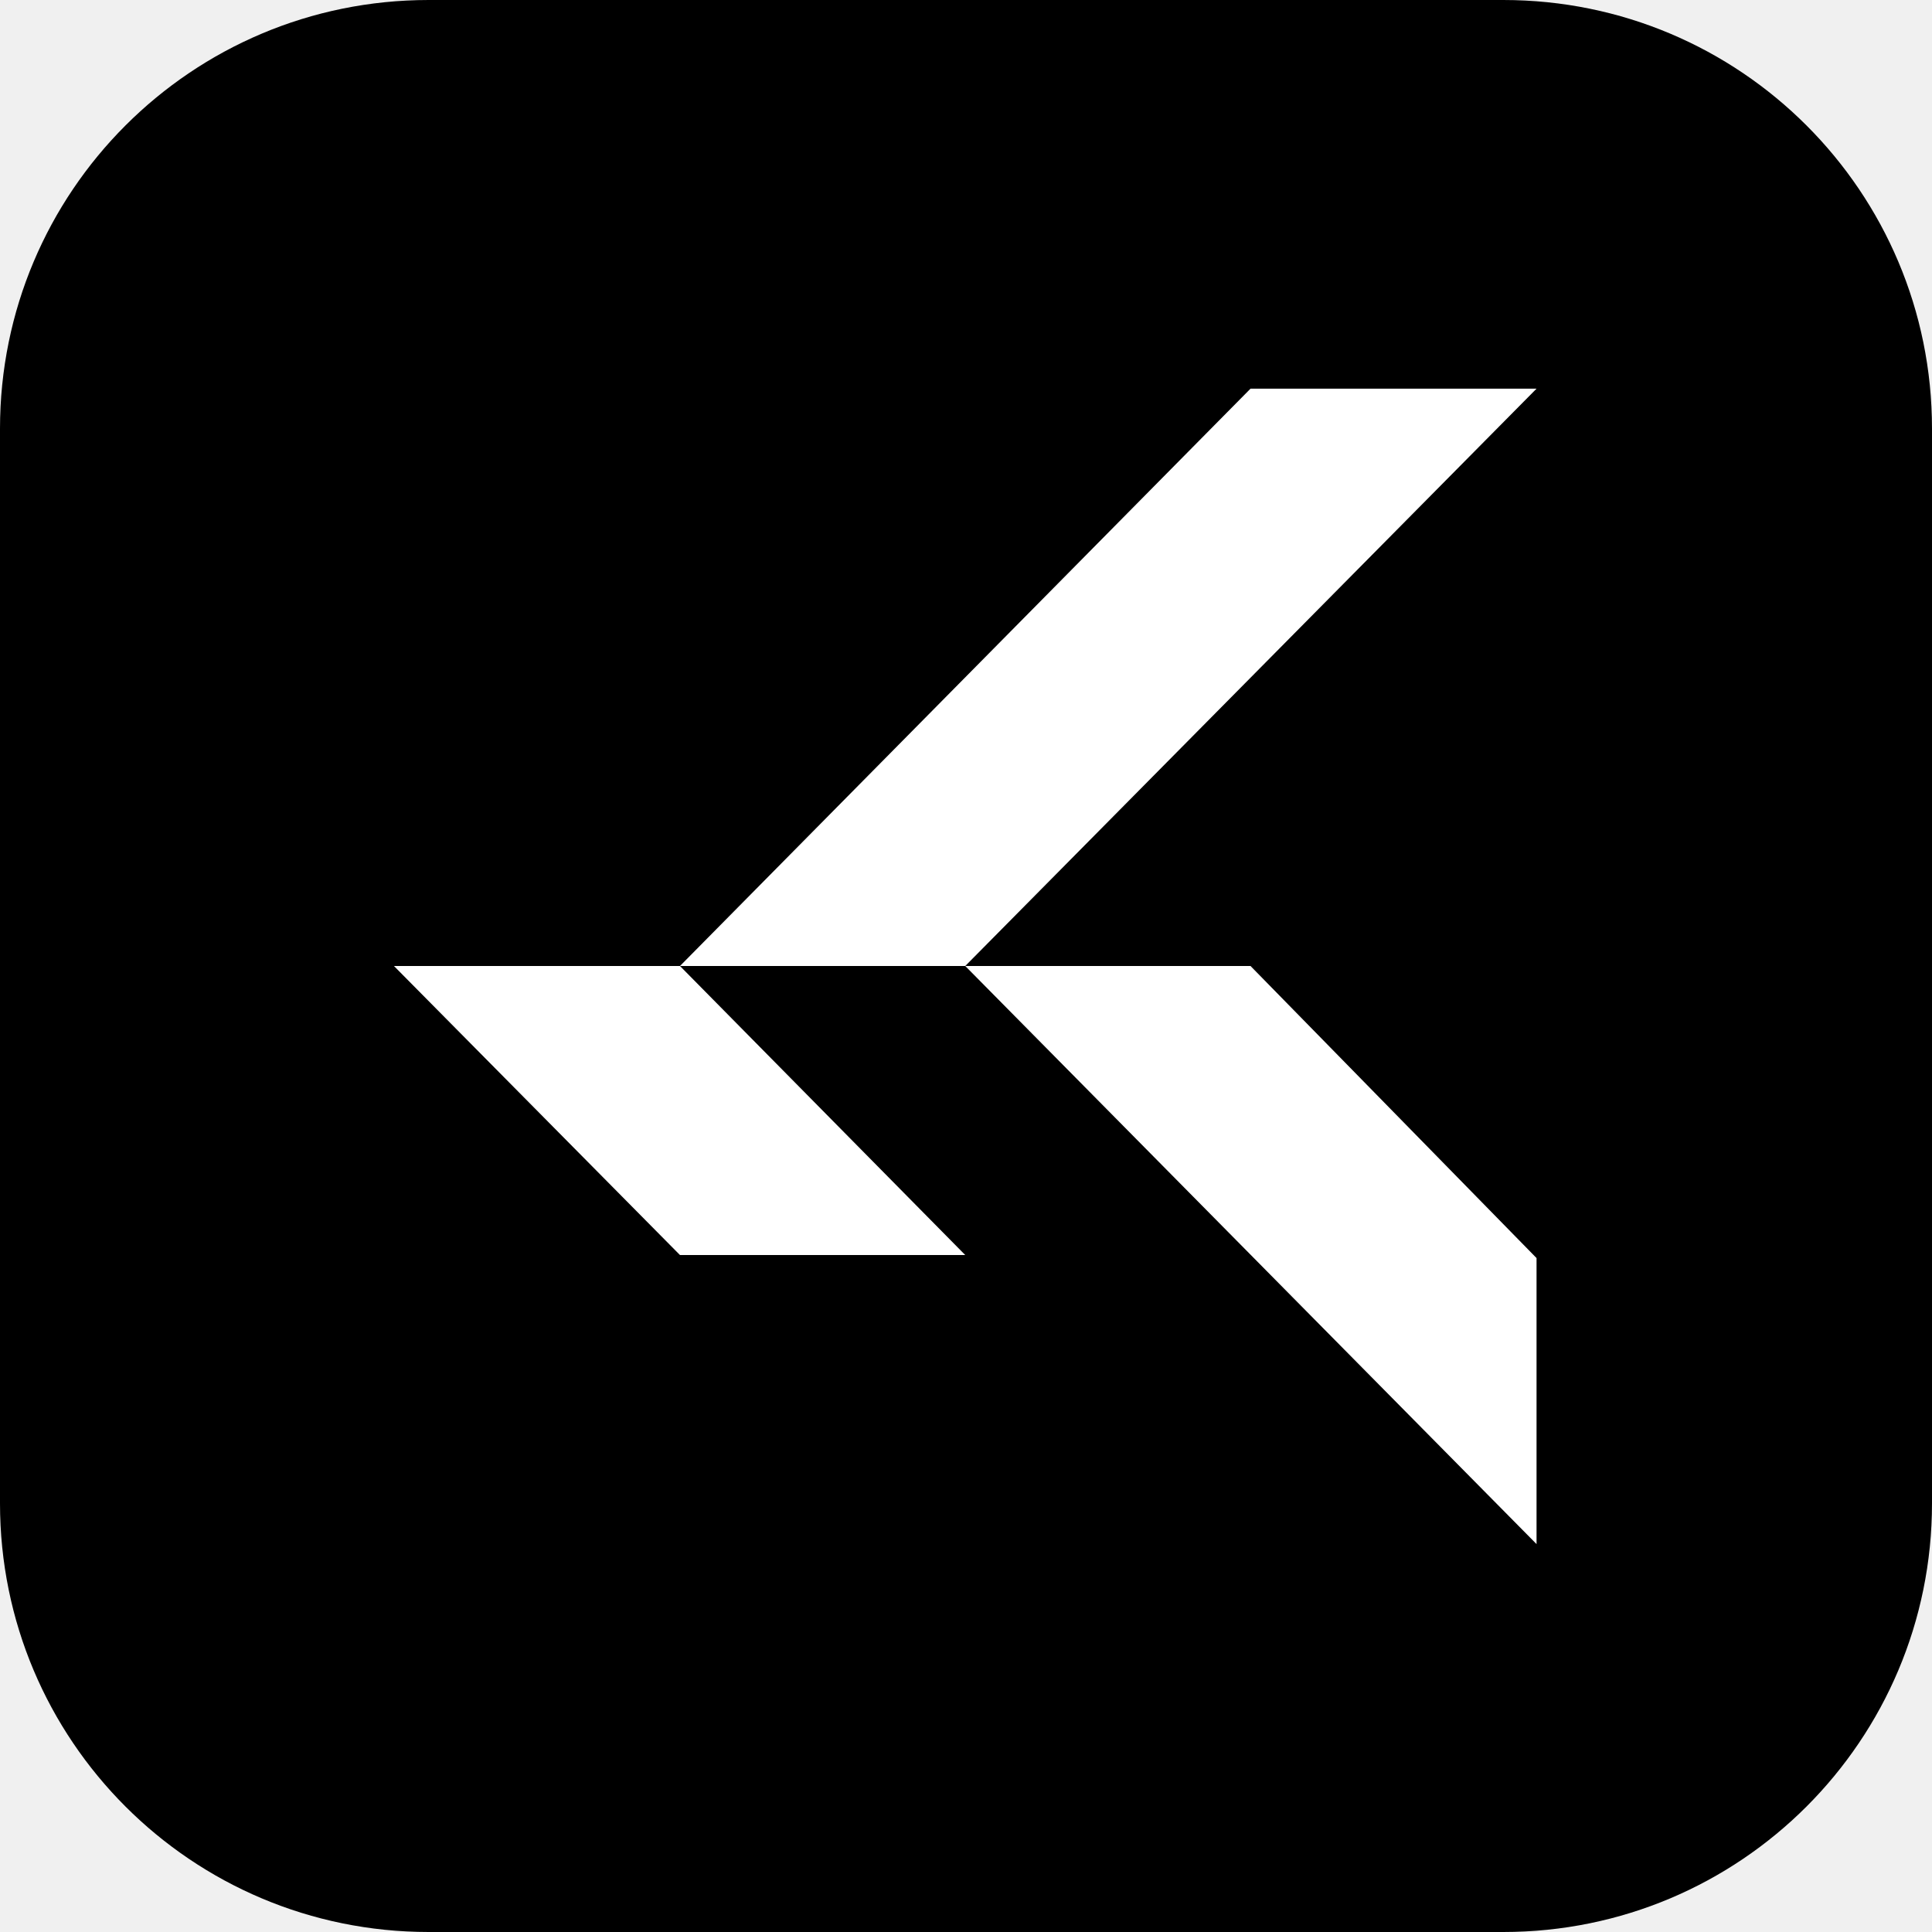
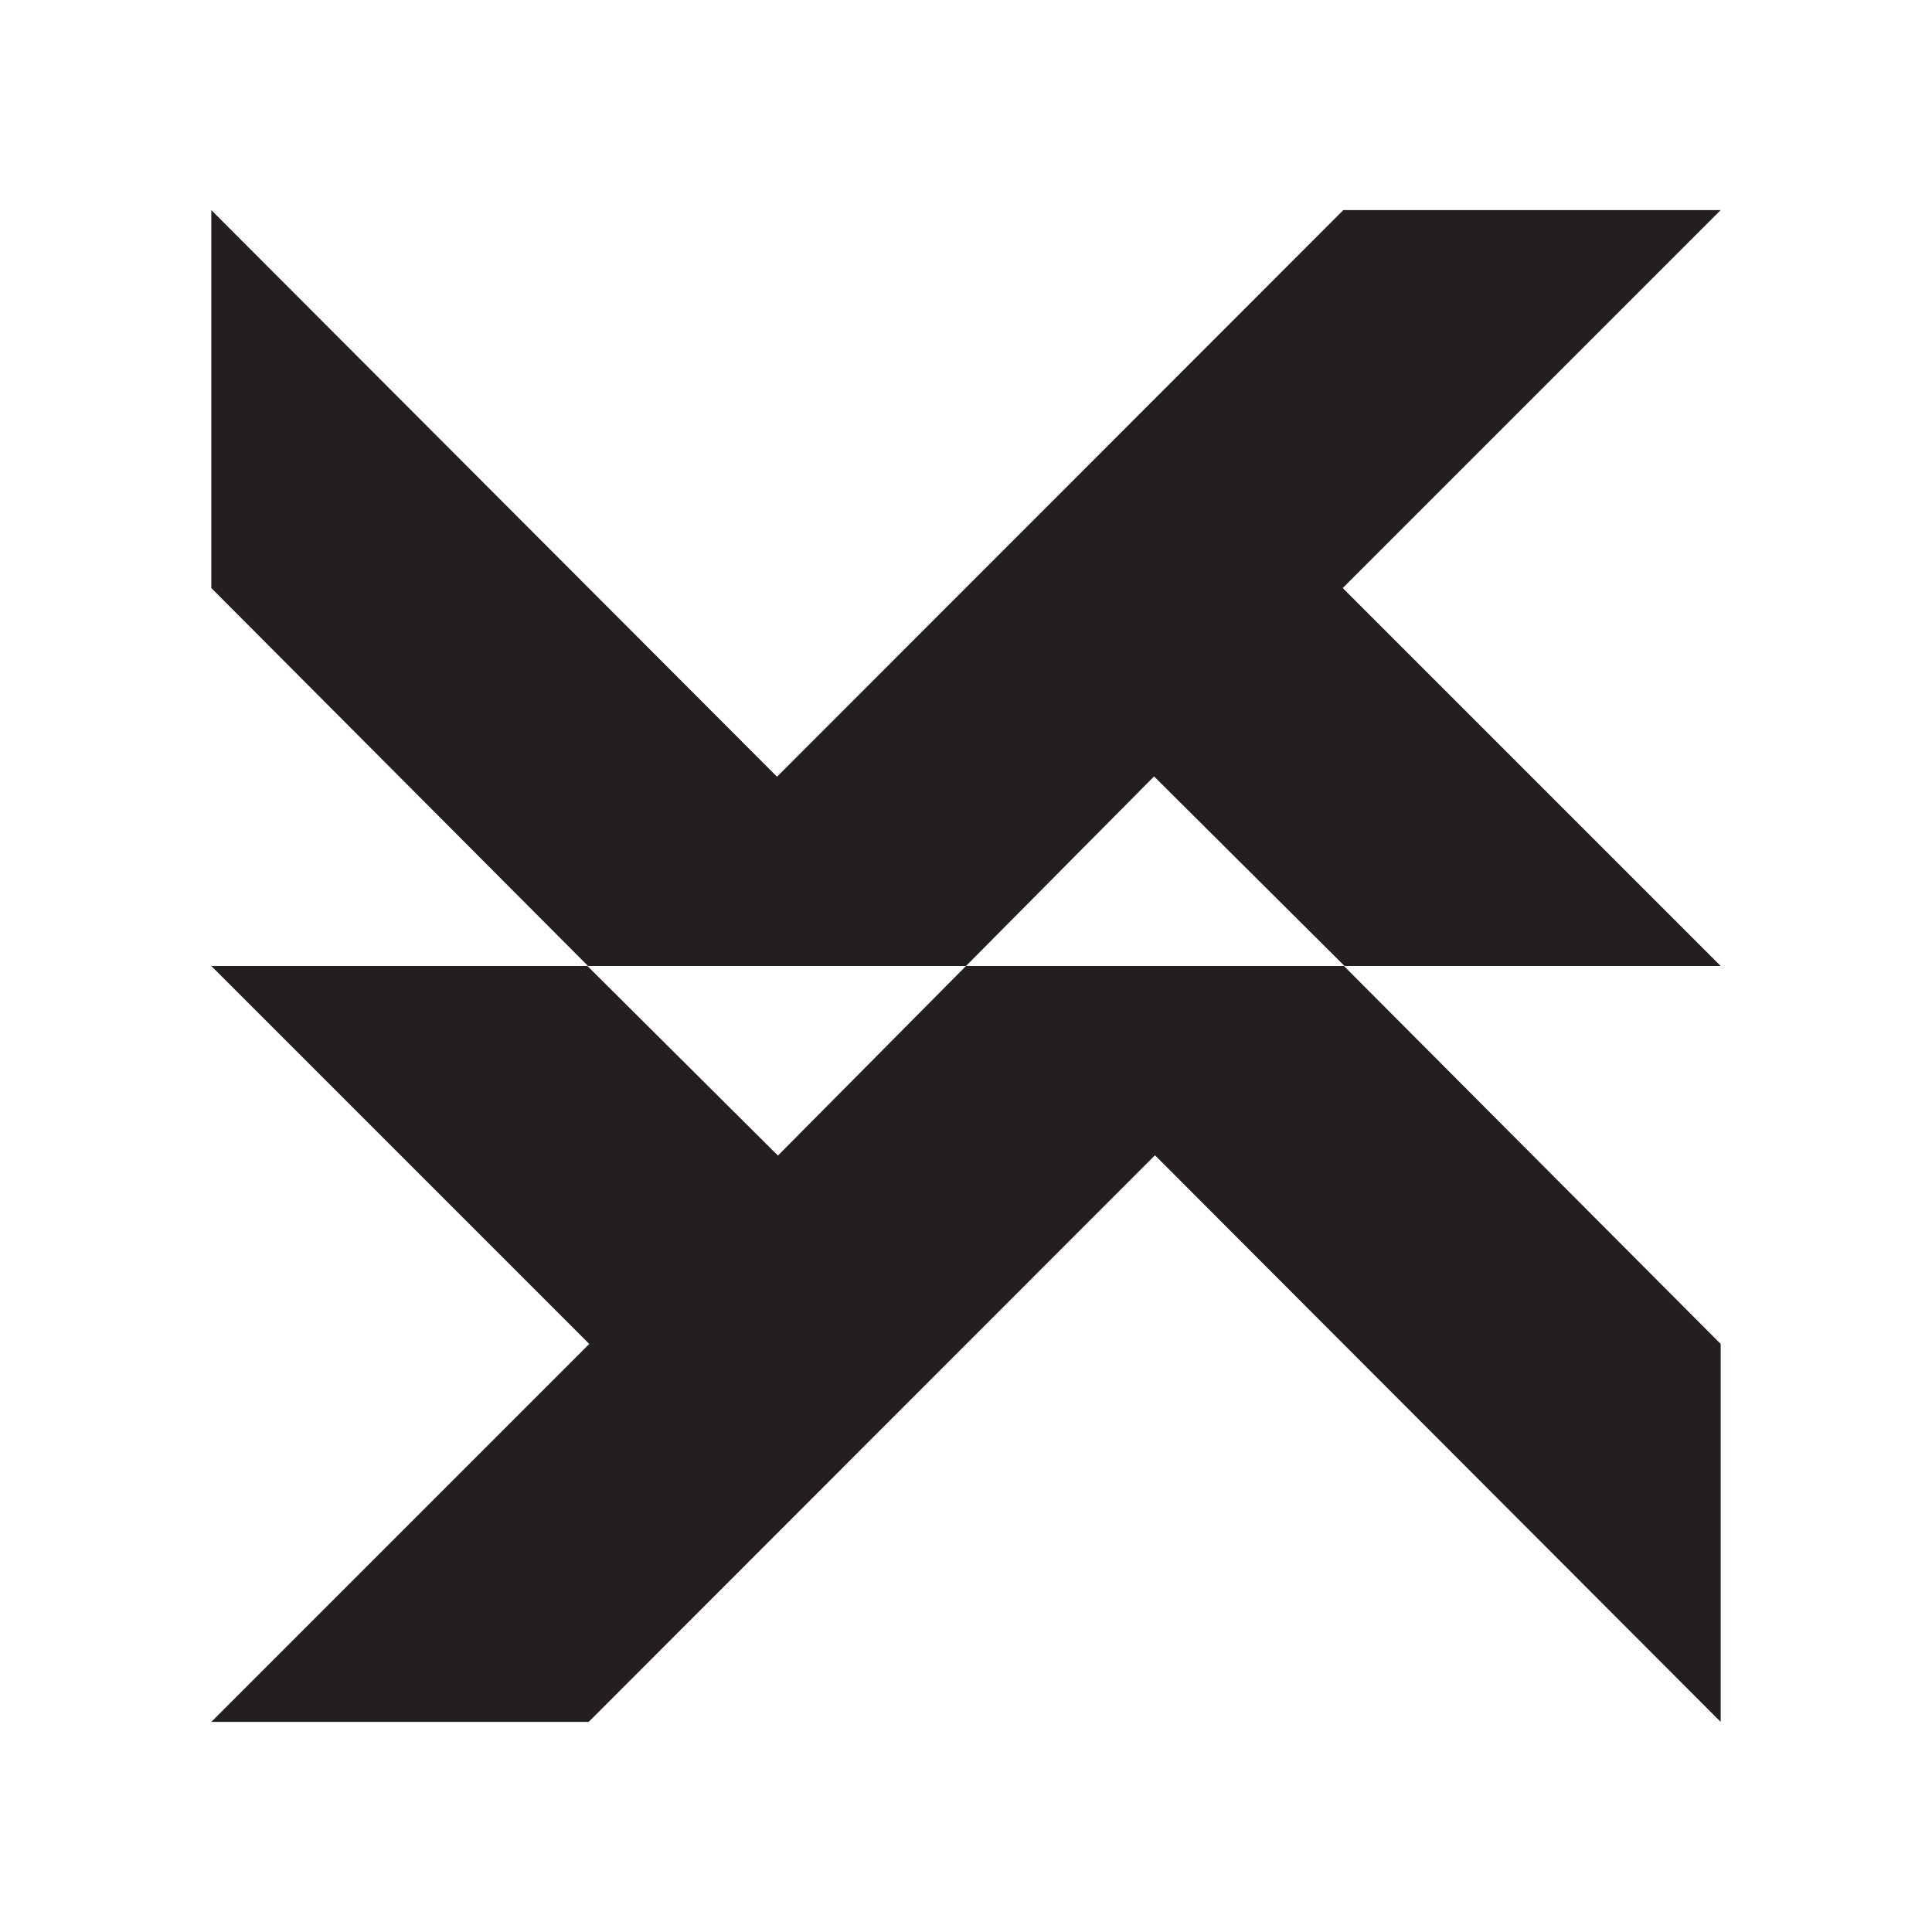
- <svg xmlns="http://www.w3.org/2000/svg" version="1.1" id="Layer_1" x="0px" y="0px" viewBox="0 0 256 256" style="enable-background:new 0 0 256 256;" xml:space="preserve">
-   <style type="text/css">
- 	.st0{fill:#FFFFFF;}
- </style>
-   <path id="Dark_Background" d="M0,199.2V56.8C0,25.4,25.4,0,56.8,0h142.4C230.6,0,256,25.4,256,56.8v142.4  c0,31.4-25.4,56.8-56.8,56.8H56.8C25.4,256,0,230.6,0,199.2z" />
-   <g id="Official_00000010272314661187193080000016259194262586737305_">
-     <polygon class="st0" points="127.9,166.3 90.1,128 52.2,128 90.1,166.3  " />
-     <polygon class="st0" points="165.7,128 127.9,128 203.6,204.6 203.6,166.7  " />
-     <polygon class="st0" points="165.7,51.5 90.1,128 127.9,128 203.6,51.5  " />
+ <svg xmlns="http://www.w3.org/2000/svg" id="Layer_1" data-name="Layer 1" viewBox="0 0 64 64">
+   <defs>
+     <style>
+       .cls-1 {
+         fill: #fff;
+       }
+ 
+       .cls-2 {
+         fill: #231f20;
+       }
+     </style>
+   </defs>
+   <rect class="cls-1" y="0" width="64" height="64" />
+   <g>
+     <polygon class="cls-2" points="19.46 32 7 32 19.52 44.52 7 57.04 19.5 57.04 38.26 38.27 57 57.04 57 44.52 44.52 32 32 32 25.77 38.28 19.46 32" />
+     <polygon class="cls-2" points="44.54 32 57 32 44.48 19.48 57 6.96 44.5 6.96 25.74 25.73 7 6.96 7 19.48 19.48 32 32 32 38.23 25.72 44.54 32" />
  </g>
</svg>
